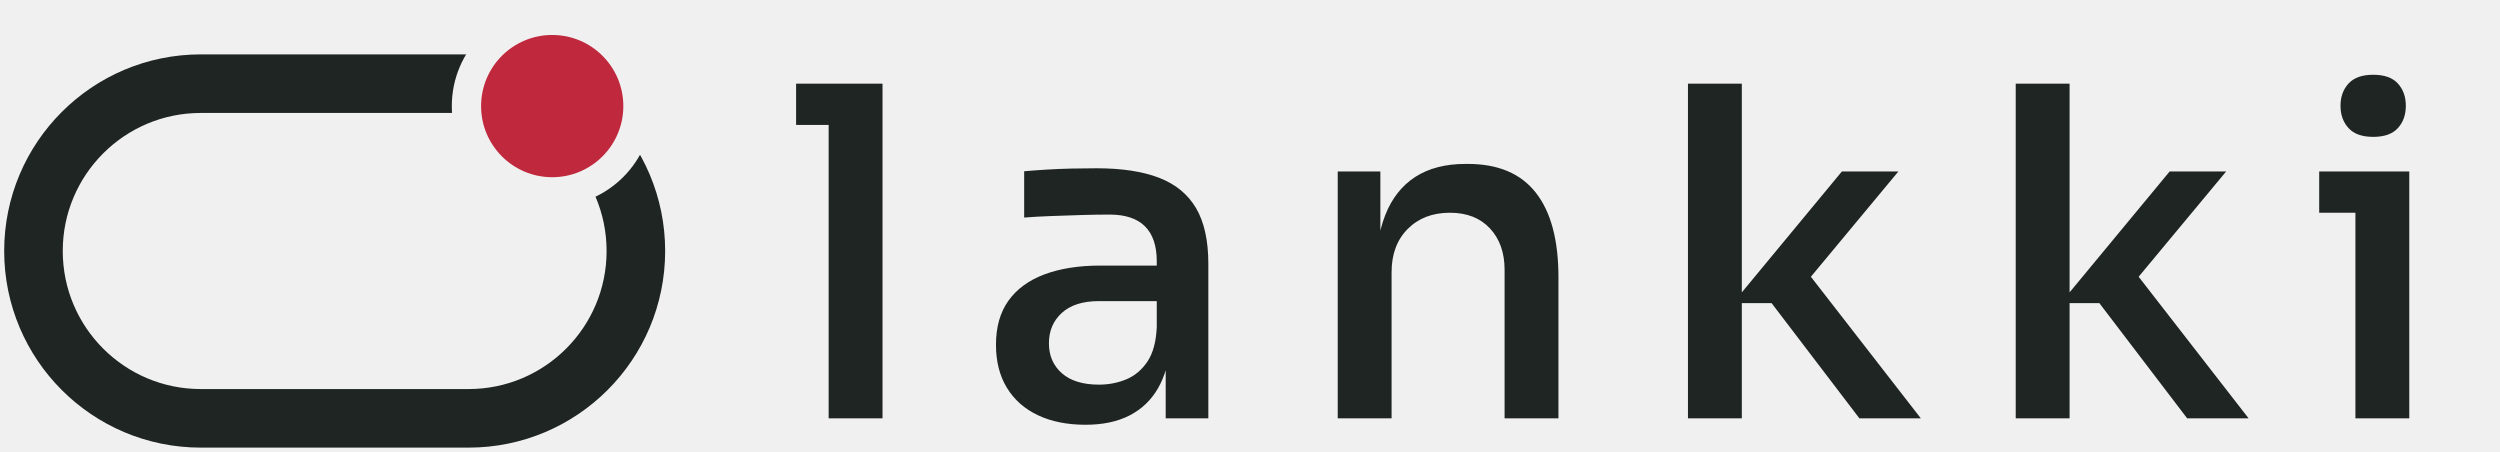
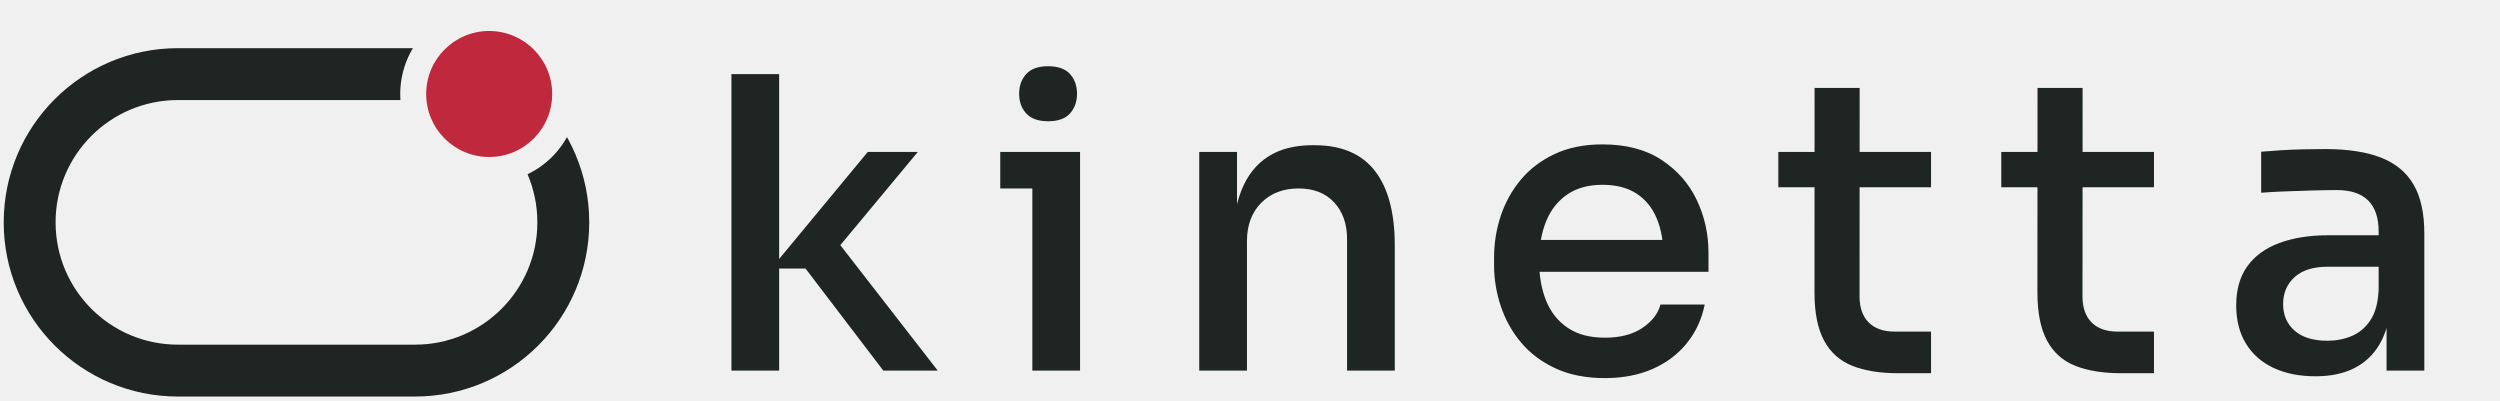
- <svg xmlns="http://www.w3.org/2000/svg" viewBox="10 20 298.8 54" role="img" aria-label="Lankki">
+ <svg xmlns="http://www.w3.org/2000/svg" viewBox="10 20 337.3 54" role="img" aria-label="Kinetta">
  <mask id="gapl" maskUnits="userSpaceOnUse" x="0" y="0" width="100" height="100">
    <rect width="100" height="100" fill="#fff" />
    <circle cx="76.00" cy="32.68" r="12" fill="#000" />
  </mask>
  <rect x="14" y="30" width="72" height="40" rx="20" fill="none" stroke="#1E2522" stroke-width="7" mask="url(#gapl)" />
  <circle cx="76.00" cy="32.68" r="8.5" fill="#C0283D" />
-   <path transform="translate(104 70) scale(0.05479)" fill="#1E2522" d="M92 0V-730H209.5V0.0ZM21 -640V-730H209.5V-640.0ZM827.25 0.0V-160.5H807.75V-342.5Q807.75 -393.25 782.0 -418.875Q756.25 -444.5 705.0 -444.5Q677.0 -444.5 643.0 -443.5Q609.0 -442.5 576.25 -441.25Q543.5 -440.0 518.5 -438.0V-539.0Q541.0 -541 567.625 -542.625Q594.25 -544.25 622.625 -544.875Q651.0 -545.5 676.5 -545.5Q759.25 -545.5 813.125 -524.625Q867.0 -503.75 893.625 -458.25Q920.25 -412.75 920.25 -337.25V0.0ZM652.25 14.0Q592.75 14.0 548.875 -6.625Q505.0 -27.25 481.0 -66.375Q457.0 -105.5 457.0 -160.5Q457.0 -218.75 484.375 -256.875Q511.75 -295.0 563.0 -314.125Q614.25 -333.25 684.75 -333.25H820.25V-255.75H681.75Q629.0 -255.75 600.75 -230.125Q572.5 -204.5 572.5 -163.75Q572.5 -123.25 600.75 -98.375Q629.0 -73.5 681.75 -73.5Q713.25 -73.5 741.125 -85.0Q769.0 -96.5 787.375 -123.875Q805.75 -151.25 807.75 -199.5L837.75 -161.0Q832.75 -104.0 810.25 -65.25Q787.75 -26.5 748.25 -6.25Q708.75 14.0 652.25 14.0ZM1202.5 0.0V-538.5H1295.5V-307.5H1284.5Q1284.5 -388.25 1306.125 -443.25Q1327.75 -498.25 1371.625 -526.625Q1415.5 -555.0 1481.25 -555.0H1486.25Q1585.5 -555.0 1634.75 -492.125Q1684.0 -429.25 1684.0 -307.75V0H1566.5V-324.0Q1566.5 -380.0 1534.625 -414.25Q1502.75 -448.5 1447.25 -448.5Q1390.25 -448.5 1355.125 -413.125Q1320.0 -377.75 1320.0 -319V0ZM2340.5 0.0 2149.0 -251.25H2064.5L2302.25 -538.5H2425.5L2207.75 -276.5L2213.0 -336.75L2474.5 0.0ZM1966.5 0.0V-730.0H2084.0V0ZM3055.5 0.0 2864.0 -251.25H2779.5L3017.25 -538.5H3140.5L2922.75 -276.5L2928.0 -336.75L3189.5 0.0ZM2681.5 0.0V-730.0H2799.0V0ZM3422.5 0.0V-538.5H3540.0V0ZM3343.5 -448.5V-538.5H3540.0V-448.5ZM3461.375 -614.0Q3425.0 -614 3407.5 -633.125Q3390.0 -652.25 3390.0 -681.75Q3390.0 -711.25 3407.53 -730.375Q3425.06 -749.5 3461.25 -749.5Q3497.75 -749.5 3515.125 -730.375Q3532.5 -711.25 3532.5 -681.75Q3532.5 -652.25 3515.125 -633.125Q3497.75 -614.0 3461.375 -614.0Z" />
+   <path transform="translate(104 70) scale(0.05479)" fill="#1E2522" d="M459.5 0.0 268.0 -251.25H183.5L421.25 -538.5H544.5L326.75 -276.5L332.0 -336.75L593.5 0.0ZM85.5 0.0V-730.0H203V0ZM826.5 0.0V-538.5H944.0V0ZM747.5 -448.5V-538.5H944.0V-448.5ZM865.375 -614.0Q829.0 -614 811.5 -633.125Q794.0 -652.25 794.0 -681.75Q794.0 -711.25 811.53 -730.375Q829.06 -749.5 865.25 -749.5Q901.75 -749.5 919.125 -730.375Q936.5 -711.25 936.5 -681.75Q936.5 -652.25 919.125 -633.125Q901.75 -614.0 865.375 -614.0ZM1237.5 0.0V-538.5H1330.5V-307.5H1319.5Q1319.5 -388.25 1341.125 -443.25Q1362.75 -498.25 1406.625 -526.625Q1450.5 -555.0 1516.25 -555.0H1521.25Q1620.5 -555.0 1669.75 -492.125Q1719.0 -429.25 1719.0 -307.75V0H1601.5V-324.0Q1601.5 -380.0 1569.625 -414.25Q1537.75 -448.5 1482.25 -448.5Q1425.25 -448.5 1390.125 -413.125Q1355.0 -377.75 1355.0 -319V0ZM2236.5 18.5Q2166.5 18.5 2114.75 -5.5Q2063.0 -29.5 2029.75 -69.375Q1996.5 -109.25 1980.0 -158.75Q1963.5 -208.25 1963.5 -260.0V-278.5Q1963.5 -331.5 1980.0 -381.125Q1996.5 -430.75 2029.625 -470.375Q2062.75 -510.0 2113.125 -533.5Q2163.5 -557.0 2230.5 -557.0Q2318.0 -557 2375.875 -518.875Q2433.75 -480.75 2462.625 -420.125Q2491.5 -359.5 2491.5 -290.0V-243.25H2014.0V-321.75H2412.75L2380.5 -281.5Q2380.5 -336.0 2363.875 -375.25Q2347.25 -414.5 2314.125 -436.0Q2281.0 -457.5 2230.5 -457.5Q2178.75 -457.5 2144.0 -433.875Q2109.25 -410.25 2091.875 -368.125Q2074.5 -326.0 2074.5 -269.0Q2074.5 -214.75 2091.625 -172.25Q2108.75 -129.75 2144.75 -105.375Q2180.75 -81.0 2236.5 -81.0Q2293.25 -81.0 2329.0 -105.25Q2364.75 -129.5 2373.25 -162.75H2482.25Q2471.0 -107.5 2437.375 -66.5Q2403.75 -25.5 2352.625 -3.5Q2301.5 18.5 2236.5 18.5ZM2959.25 6.5Q2891.75 6.5 2845.75 -11.75Q2799.75 -30.0 2776.125 -73.875Q2752.5 -117.75 2752.5 -192.75L2752.75 -696.0H2863.75L2863.5 -182.5Q2863.5 -141.0 2886.0 -118.5Q2908.5 -96.0 2950.0 -96H3039.5V6.5ZM2663.5 -451.5V-538.5H3039.5V-451.5ZM3508.25 6.5Q3440.75 6.5 3394.75 -11.75Q3348.75 -30.0 3325.125 -73.875Q3301.5 -117.75 3301.5 -192.75L3301.75 -696.0H3412.75L3412.5 -182.5Q3412.5 -141.0 3435.0 -118.5Q3457.5 -96.0 3499.0 -96H3588.5V6.5ZM3212.5 -451.5V-538.5H3588.5V-451.5ZM4161.25 0.0V-160.5H4141.75V-342.5Q4141.75 -393.25 4116.0 -418.875Q4090.25 -444.5 4039.0 -444.5Q4011.0 -444.5 3977.0 -443.5Q3943.0 -442.5 3910.25 -441.25Q3877.5 -440.0 3852.5 -438.0V-539.0Q3875.0 -541 3901.625 -542.625Q3928.25 -544.25 3956.625 -544.875Q3985.0 -545.5 4010.5 -545.5Q4093.25 -545.5 4147.125 -524.625Q4201.0 -503.75 4227.625 -458.25Q4254.25 -412.75 4254.25 -337.25V0.0ZM3986.25 14.0Q3926.75 14.0 3882.875 -6.625Q3839.0 -27.25 3815.0 -66.375Q3791.0 -105.5 3791.0 -160.5Q3791.0 -218.75 3818.375 -256.875Q3845.75 -295.0 3897.0 -314.125Q3948.25 -333.25 4018.75 -333.25H4154.25V-255.75H4015.75Q3963.0 -255.75 3934.75 -230.125Q3906.5 -204.5 3906.5 -163.75Q3906.5 -123.25 3934.75 -98.375Q3963.0 -73.5 4015.75 -73.5Q4047.25 -73.5 4075.125 -85.0Q4103.0 -96.5 4121.375 -123.875Q4139.75 -151.25 4141.75 -199.5L4171.75 -161.0Q4166.75 -104.0 4144.25 -65.25Q4121.75 -26.5 4082.25 -6.25Q4042.75 14.0 3986.25 14.0Z" />
</svg>
